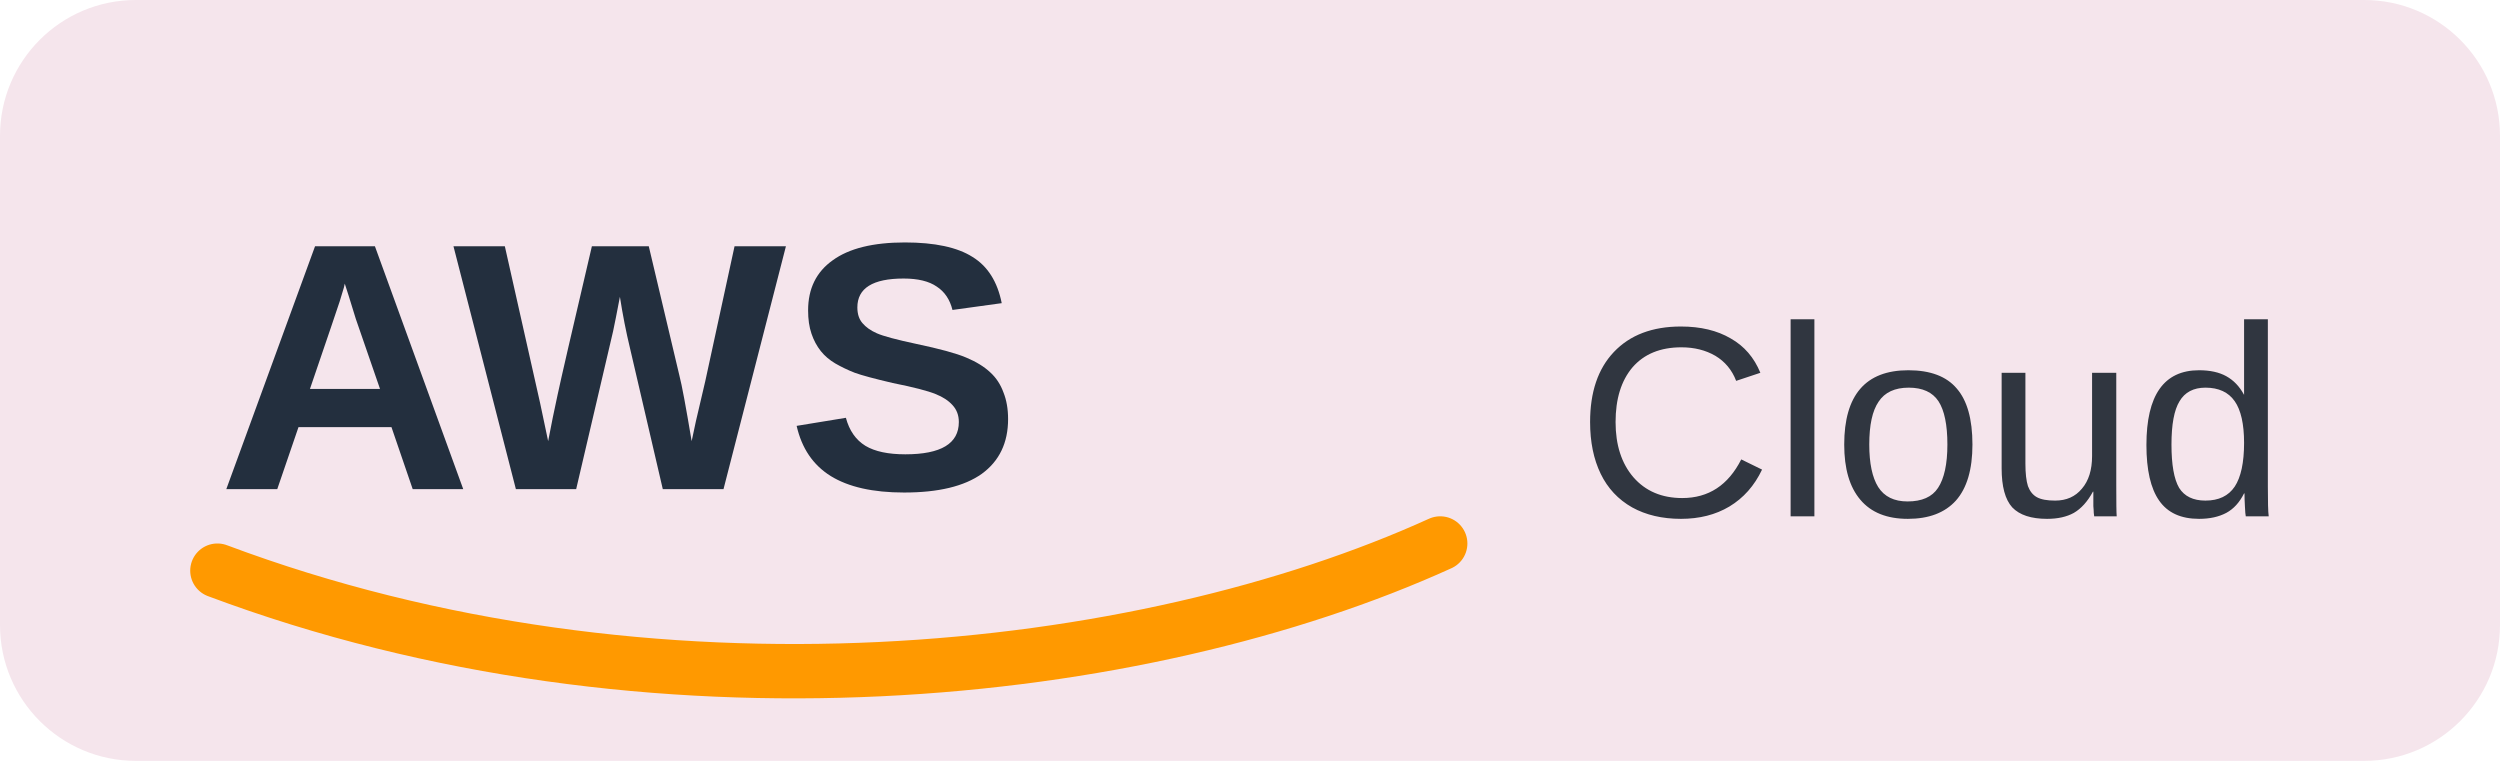
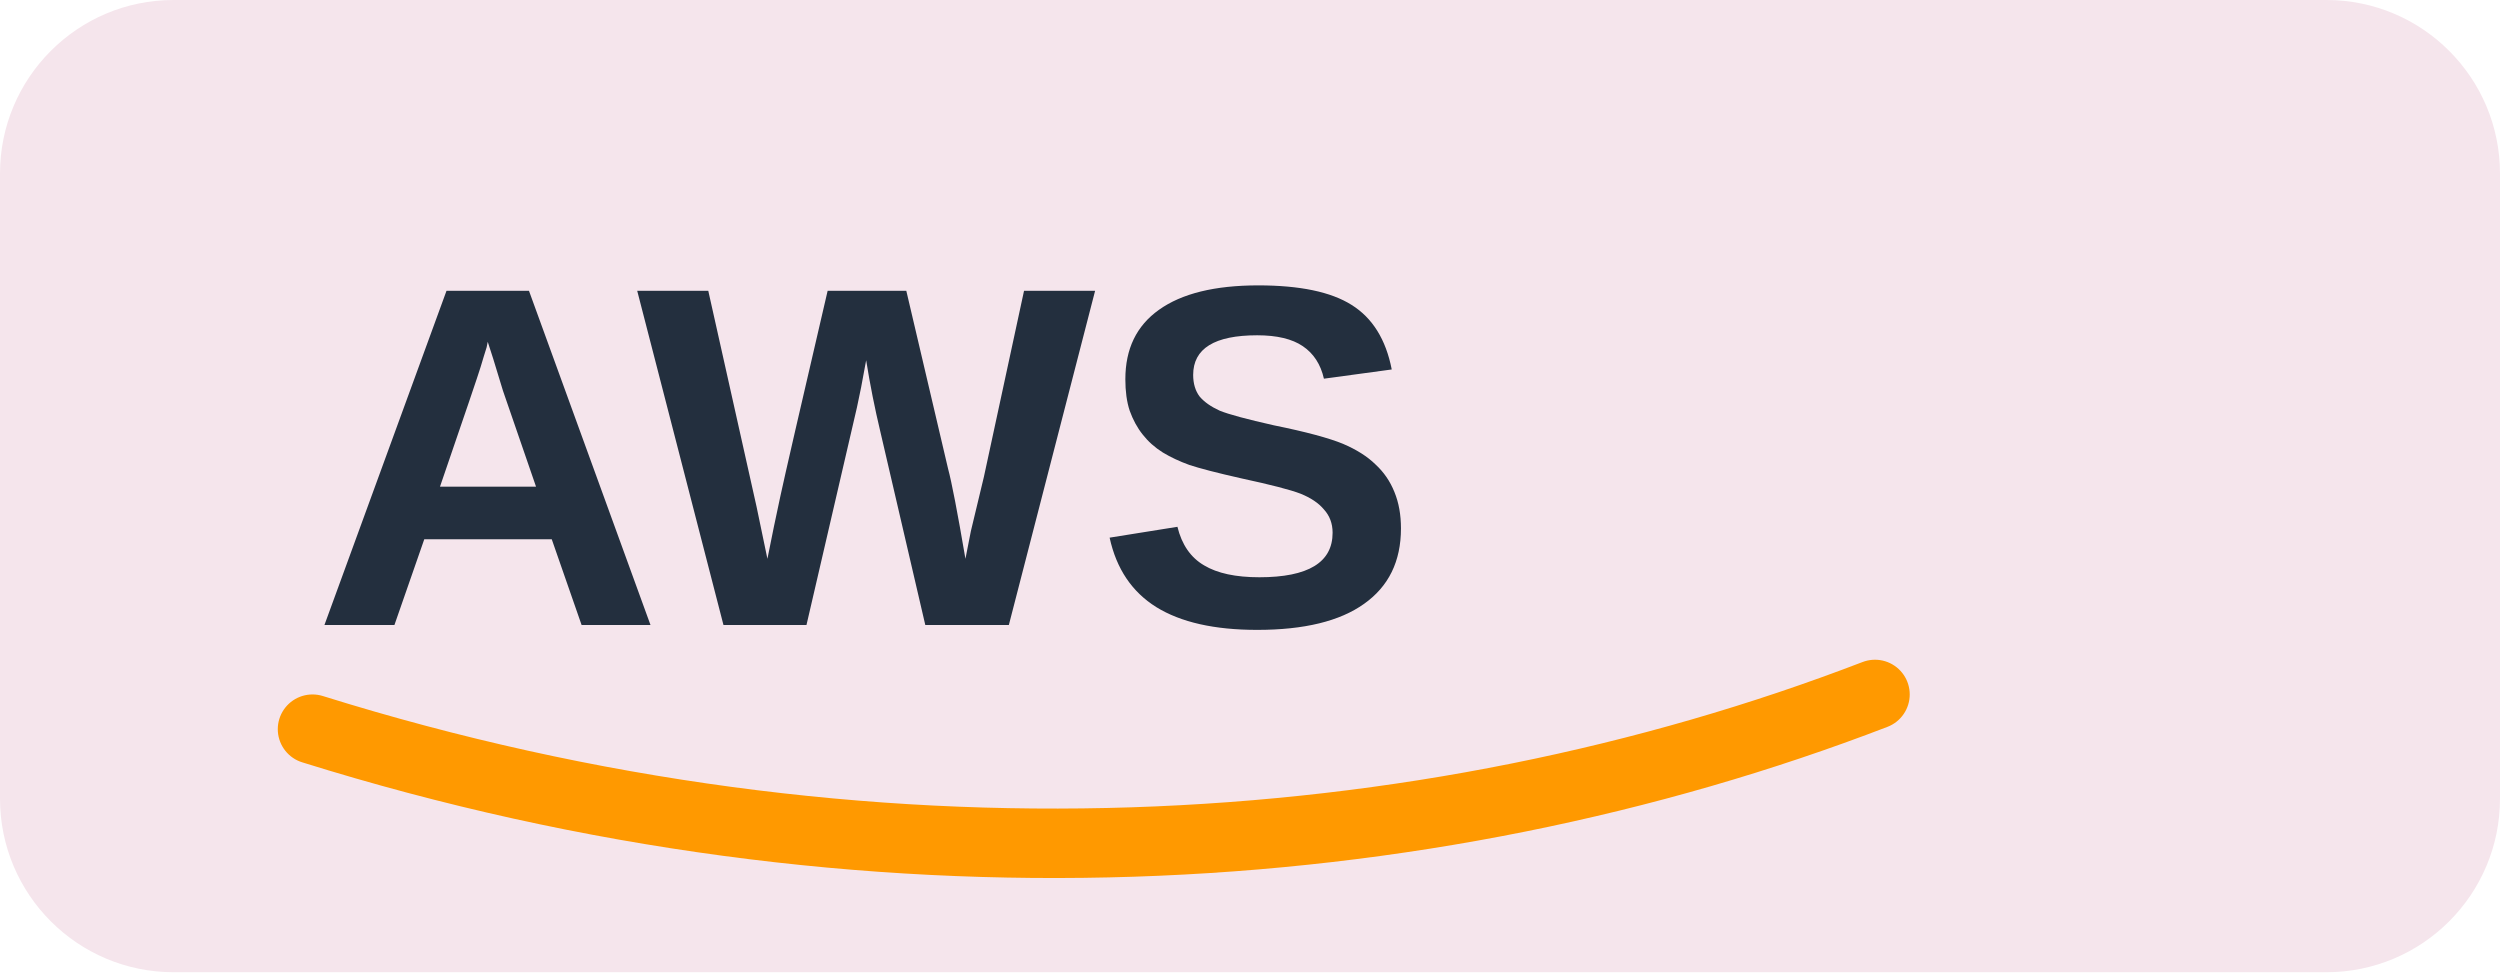
- <svg xmlns="http://www.w3.org/2000/svg" width="92" height="28" viewBox="0 0 92 28">
-   <rect width="92" height="28" rx="5" fill="#F5E5EC" />
-   <text x="8" y="18" font-family="Arial,sans-serif" font-size="13" font-weight="700" fill="#232F3E">AWS</text>
-   <path d="M8 21 C24 27 42 25 53 20" fill="none" stroke="#FF9900" stroke-width="2" stroke-linecap="round" />
-   <text x="58" y="19" font-family="Arial,sans-serif" font-size="10" fill="#303640">Cloud</text>
+ <svg xmlns="http://www.w3.org/2000/svg" width="72" height="28" viewBox="0 0 72 28">
+   <rect width="72" height="28" rx="5" fill="#F5E5EC" />
+   <text x="9" y="18" font-family="Arial,sans-serif" font-size="14" font-weight="700" fill="#232F3E">AWS</text>
+   <path d="M9 21 C25 26 41 25 54 20" fill="none" stroke="#FF9900" stroke-width="2" stroke-linecap="round" />
</svg>
